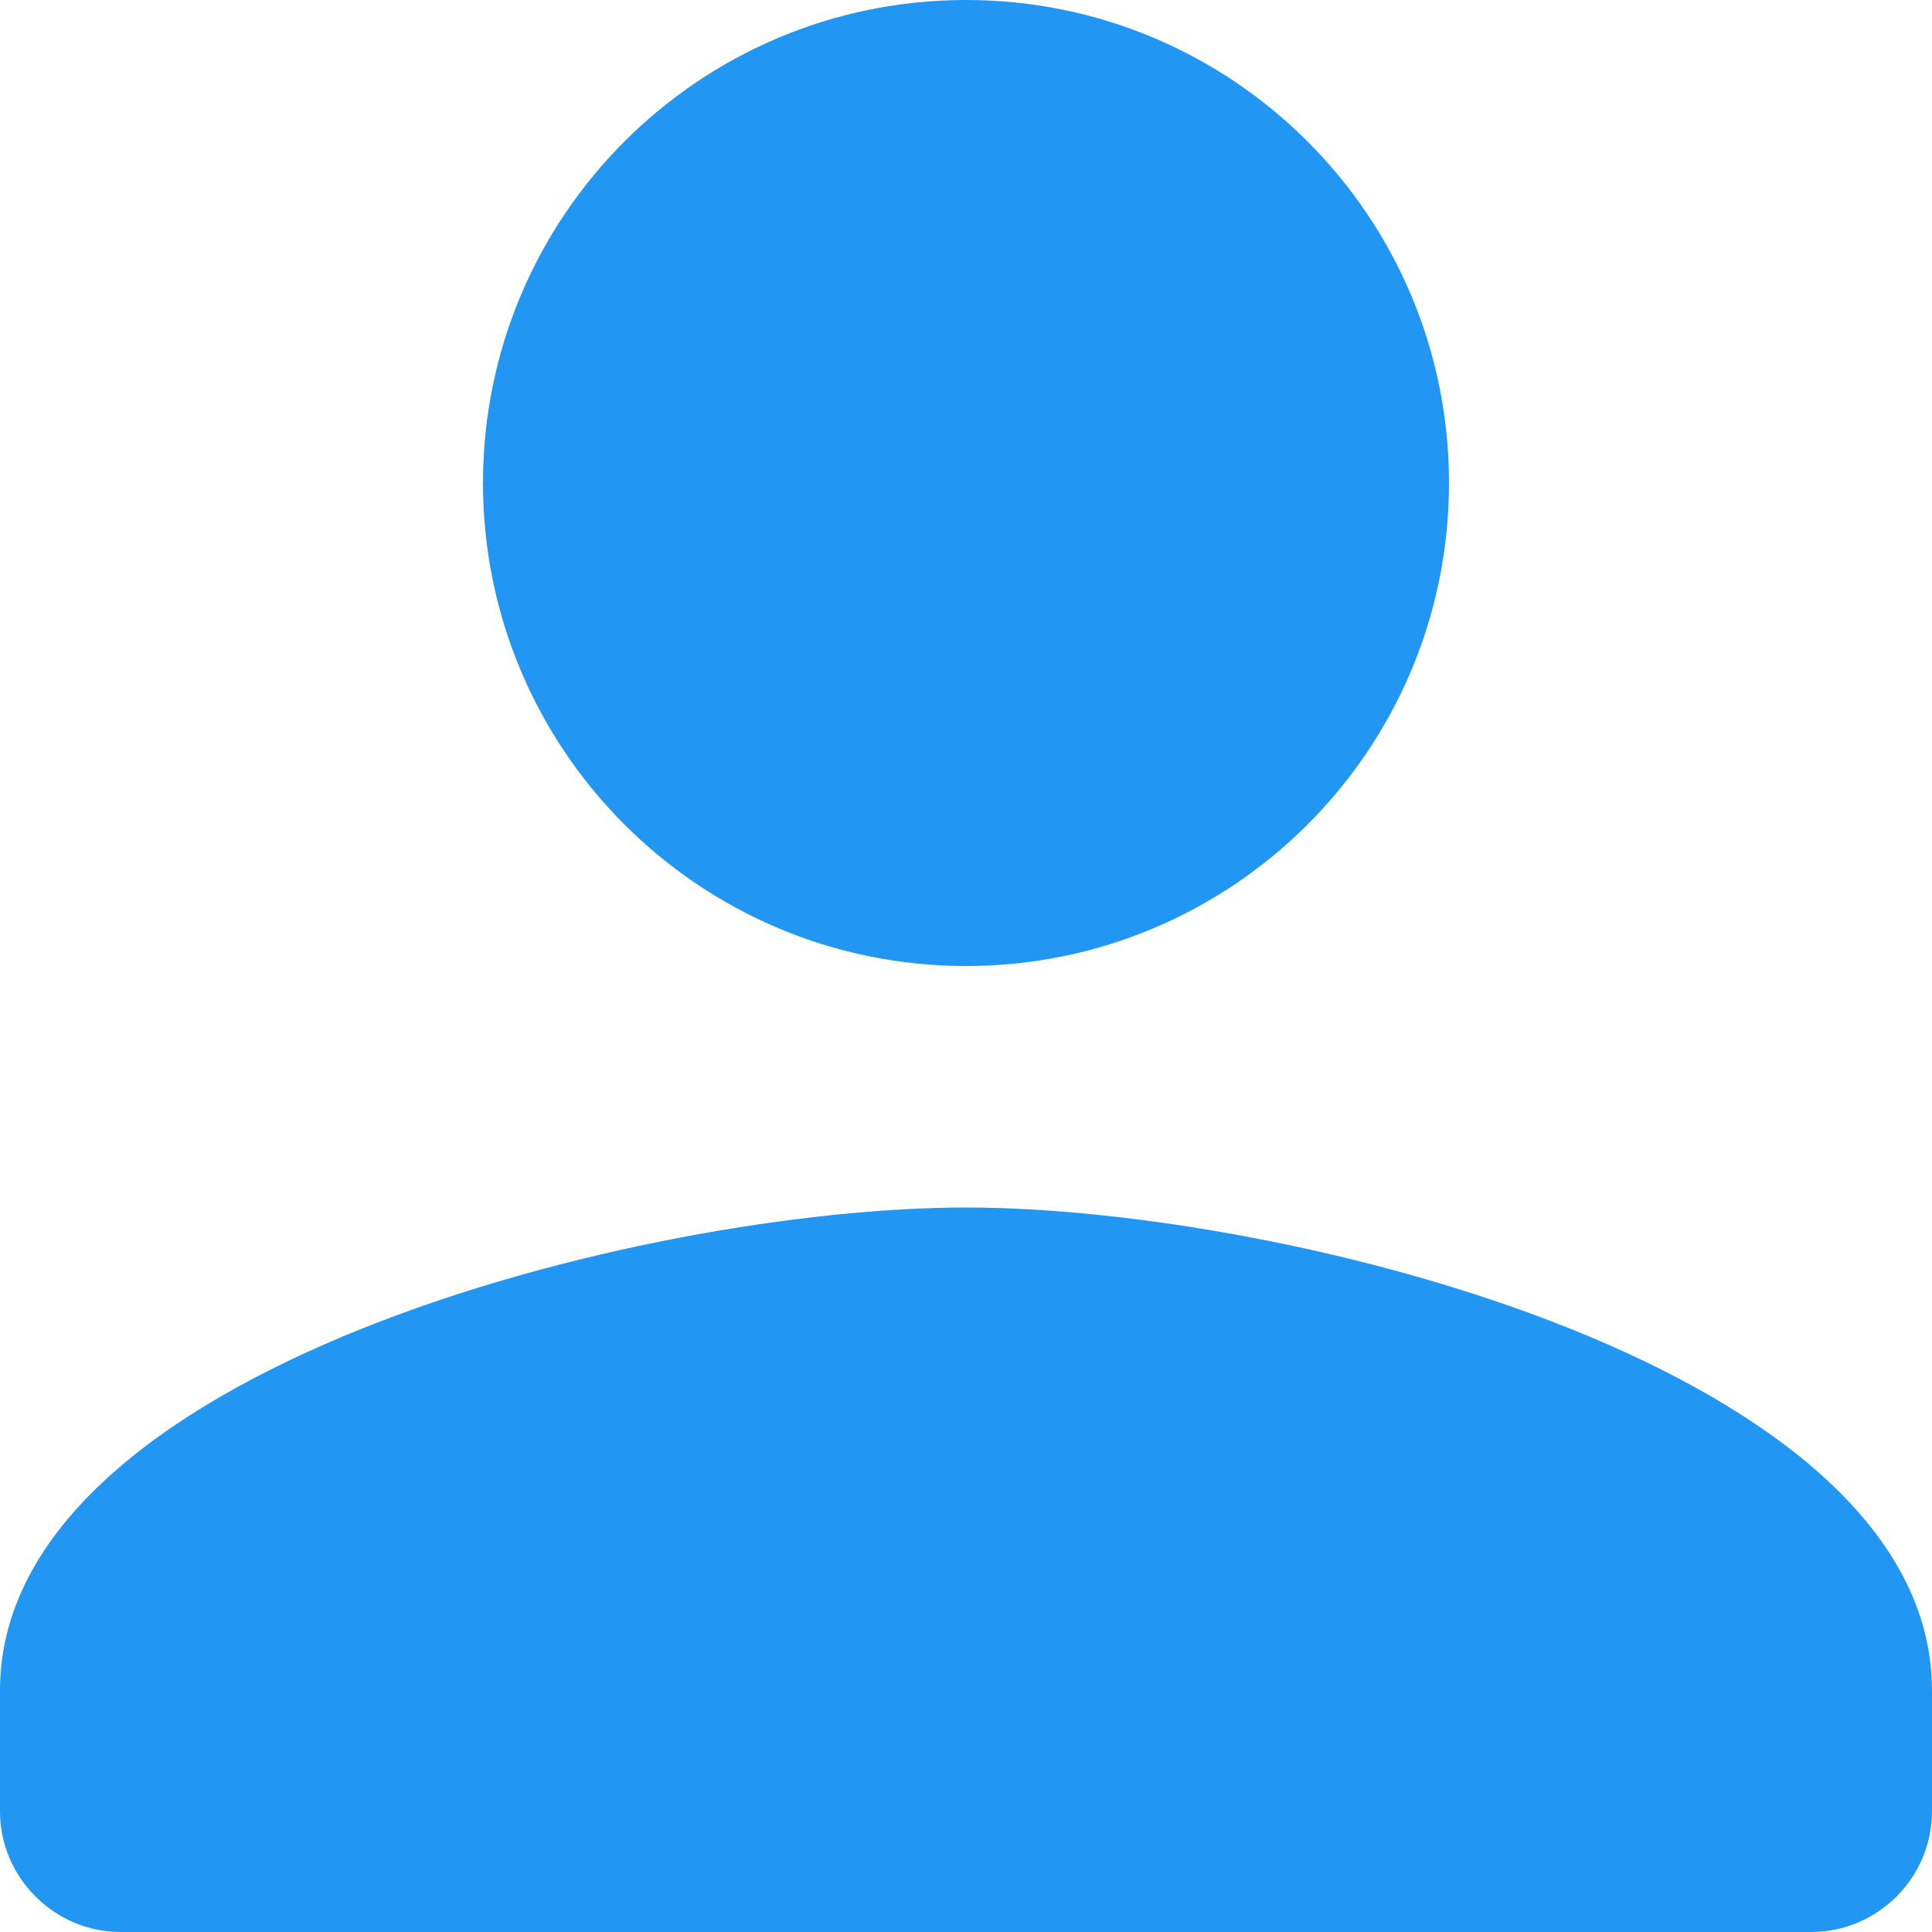
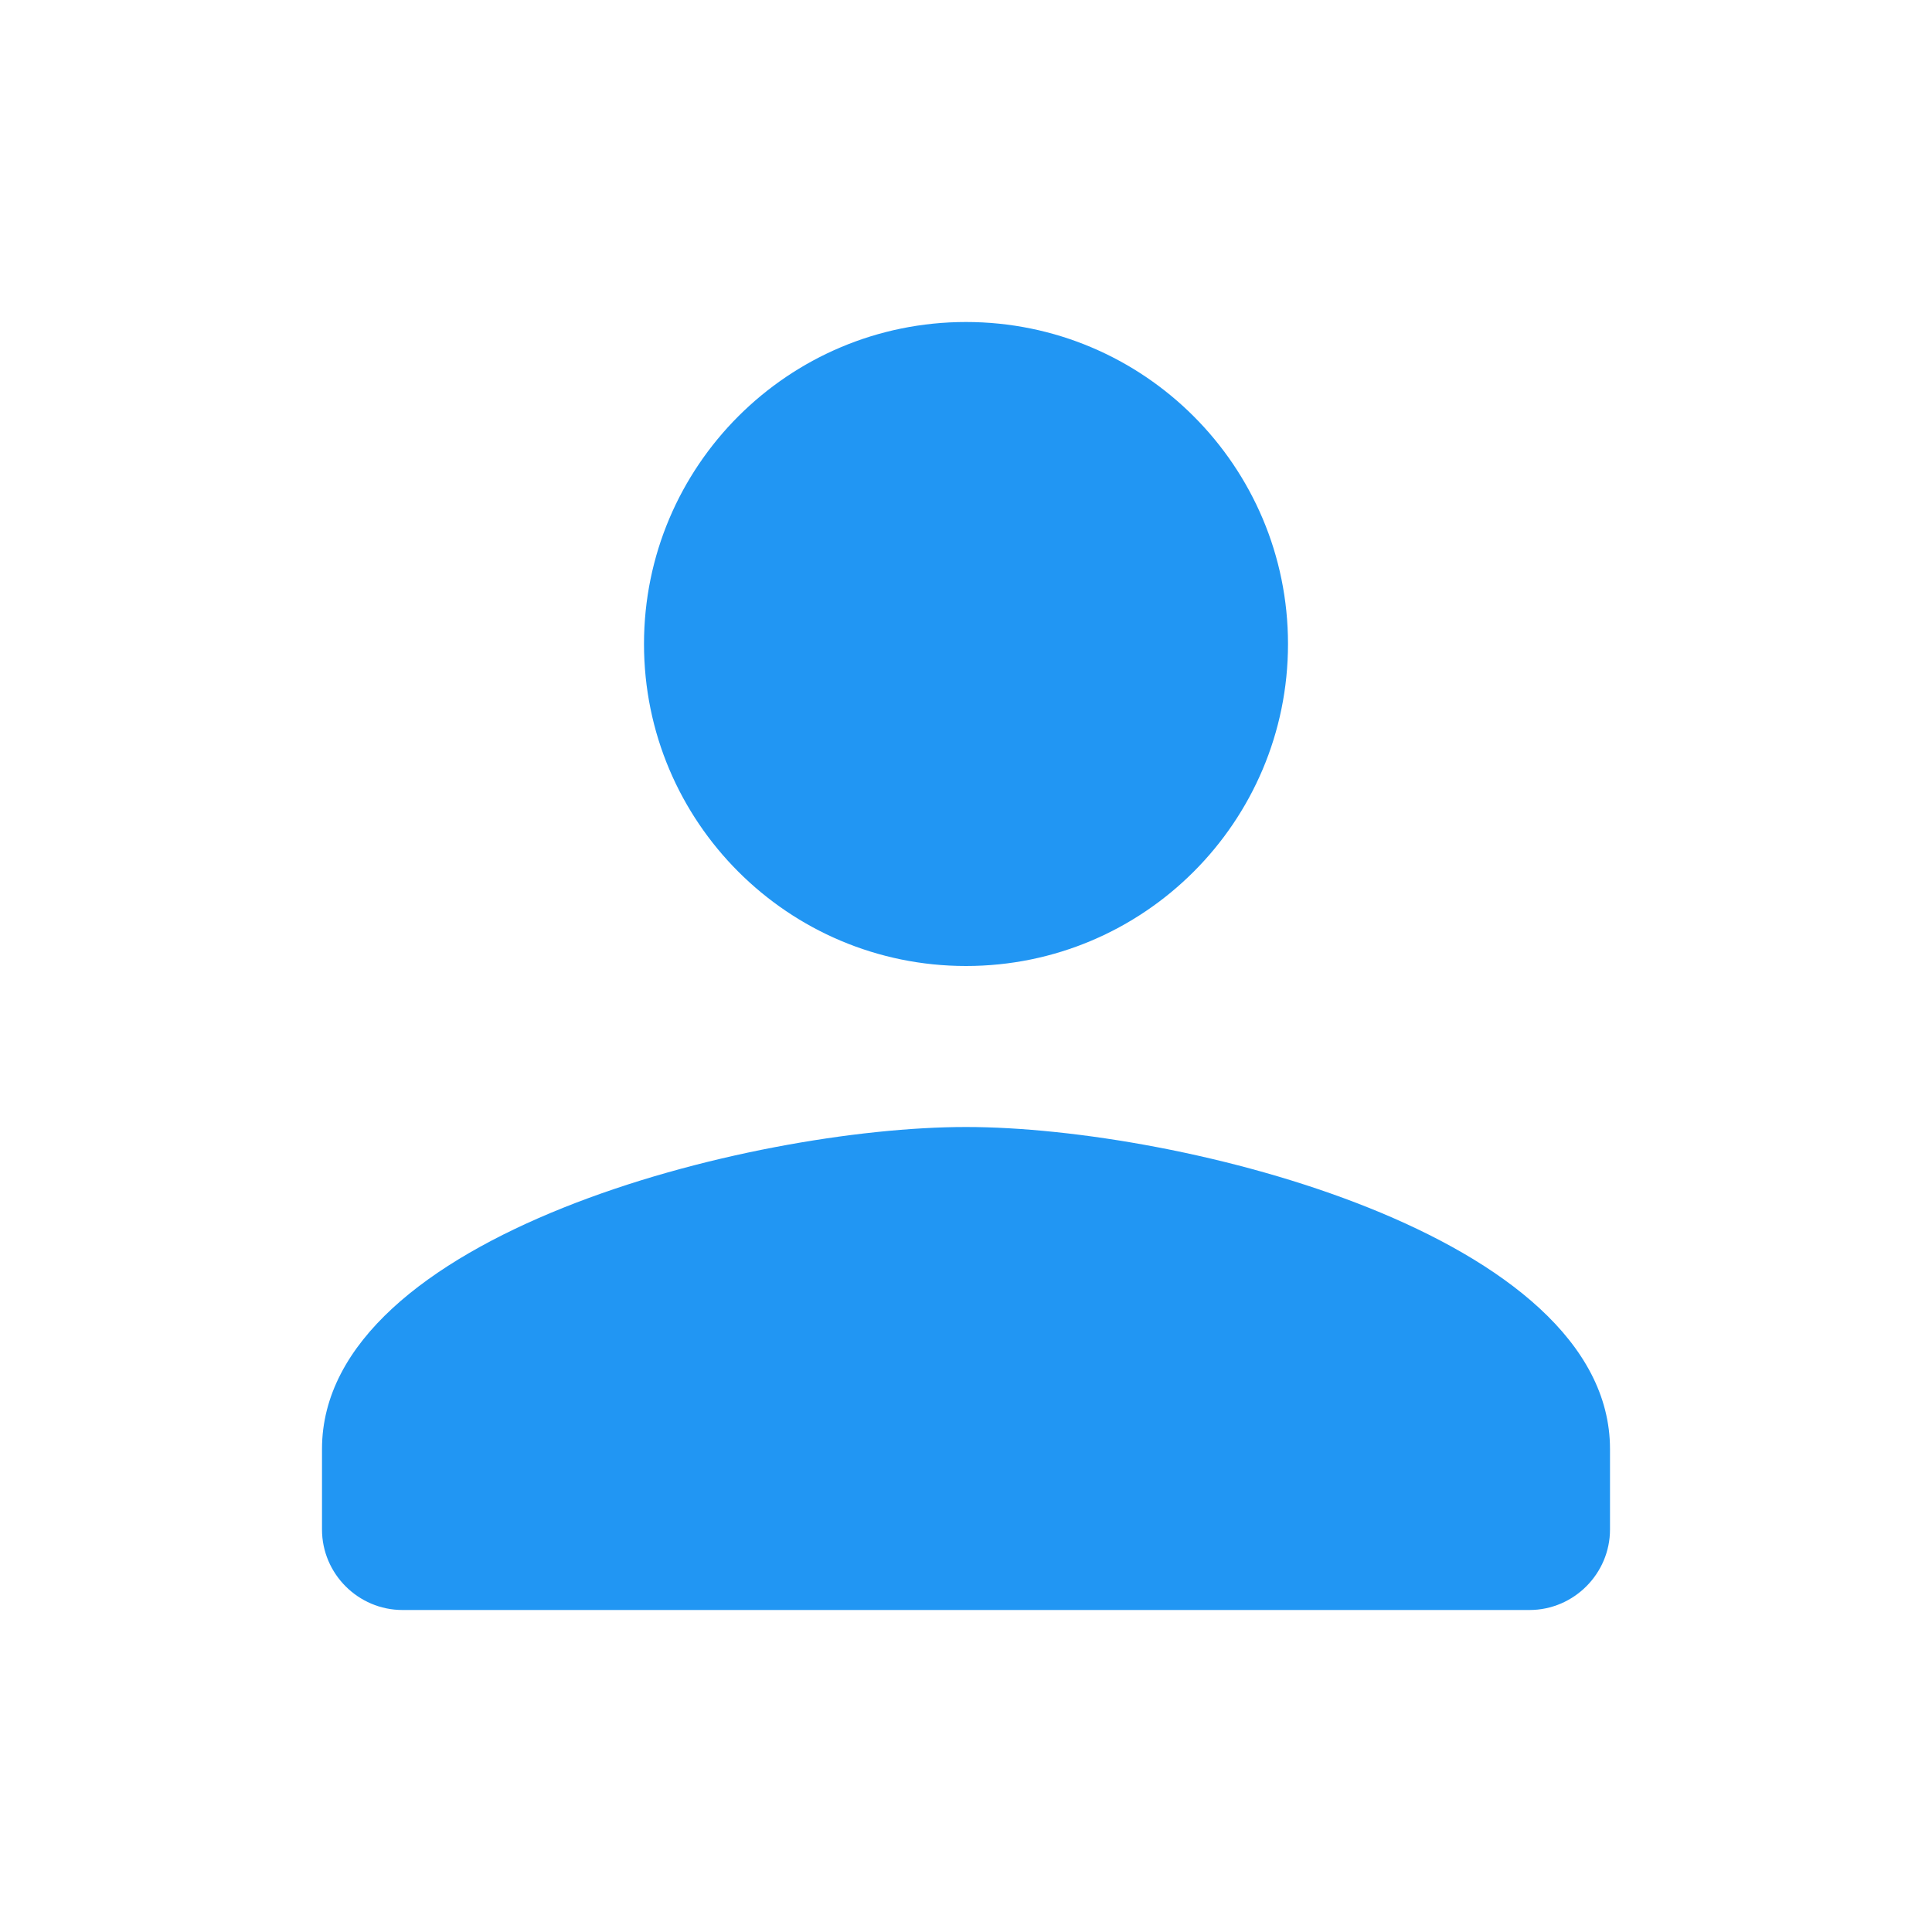
- <svg xmlns="http://www.w3.org/2000/svg" width="12" height="12" fill="none">
-   <path d="M6 6a3 3 0 1 0 0-6 3 3 0 1 0 0 6Zm0 1.5c-2.002 0-6 1.005-6 3v.75c0 .412.338.75.75.75h10.5c.412 0 .75-.338.75-.75v-.75c0-1.995-3.998-3-6-3Z" fill="#2196F3" />
+ <svg xmlns="http://www.w3.org/2000/svg" width="18" height="18" fill="none">
+   <path d="M9 9a3 3 0 1 0 0-6 3 3 0 1 0 0 6Zm0 1.5c-2.003 0-6 1.005-6 3v.75c0 .412.337.75.75.75h10.5c.412 0 .75-.338.75-.75v-.75c0-1.995-3.998-3-6-3Z" fill="#2196F3" />
</svg>
